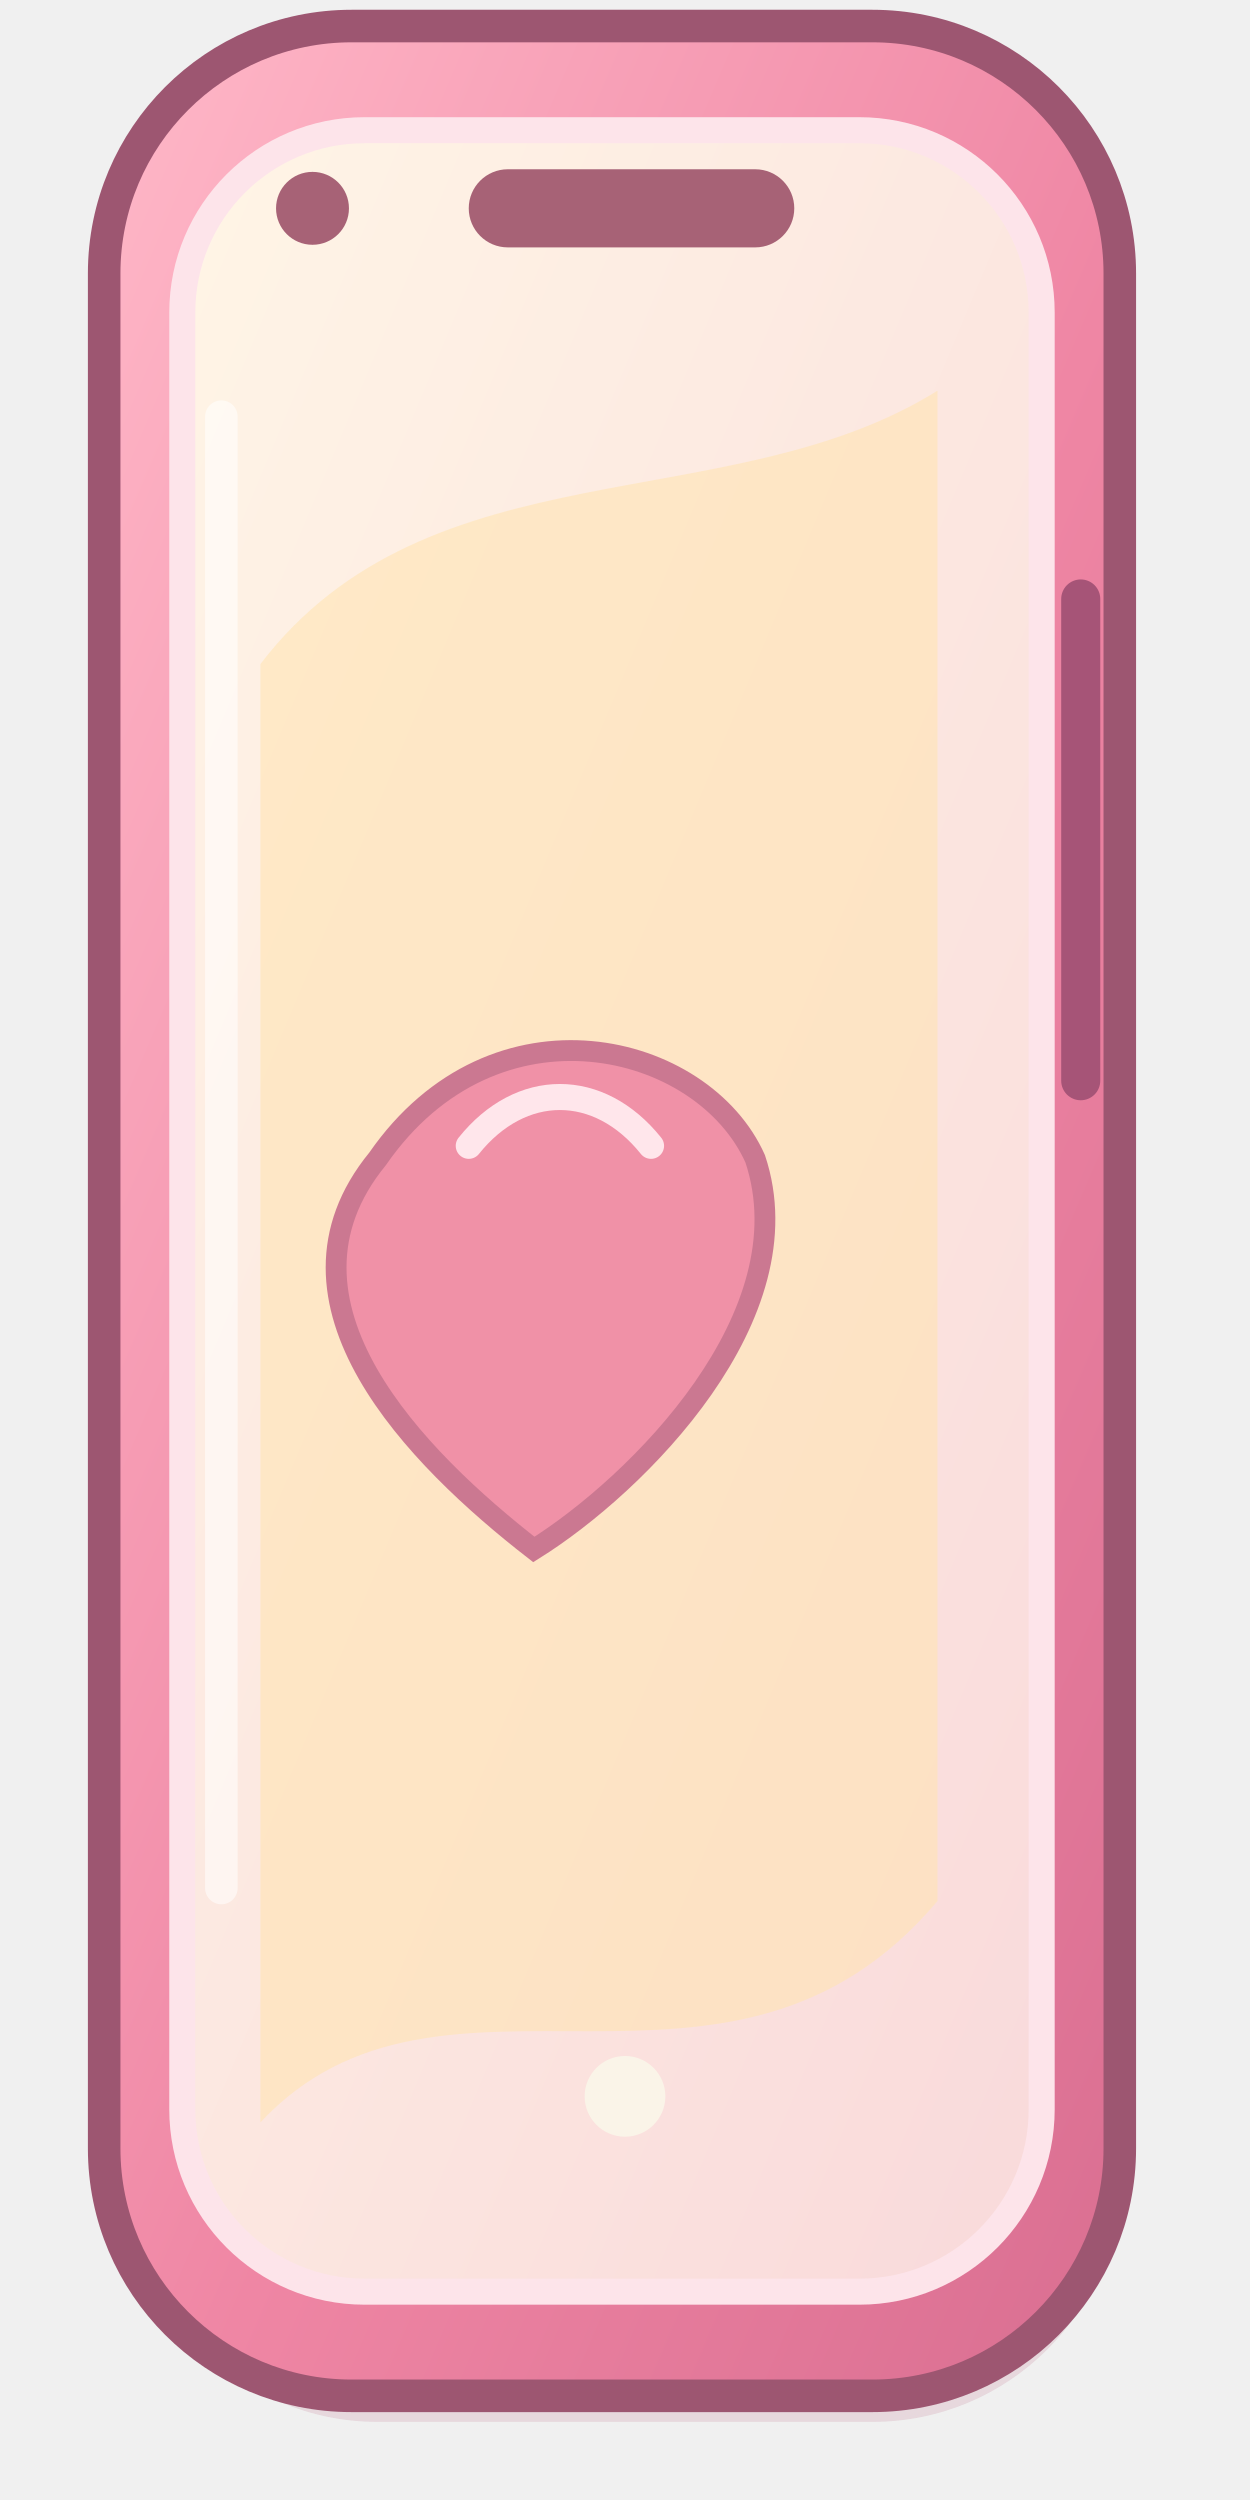
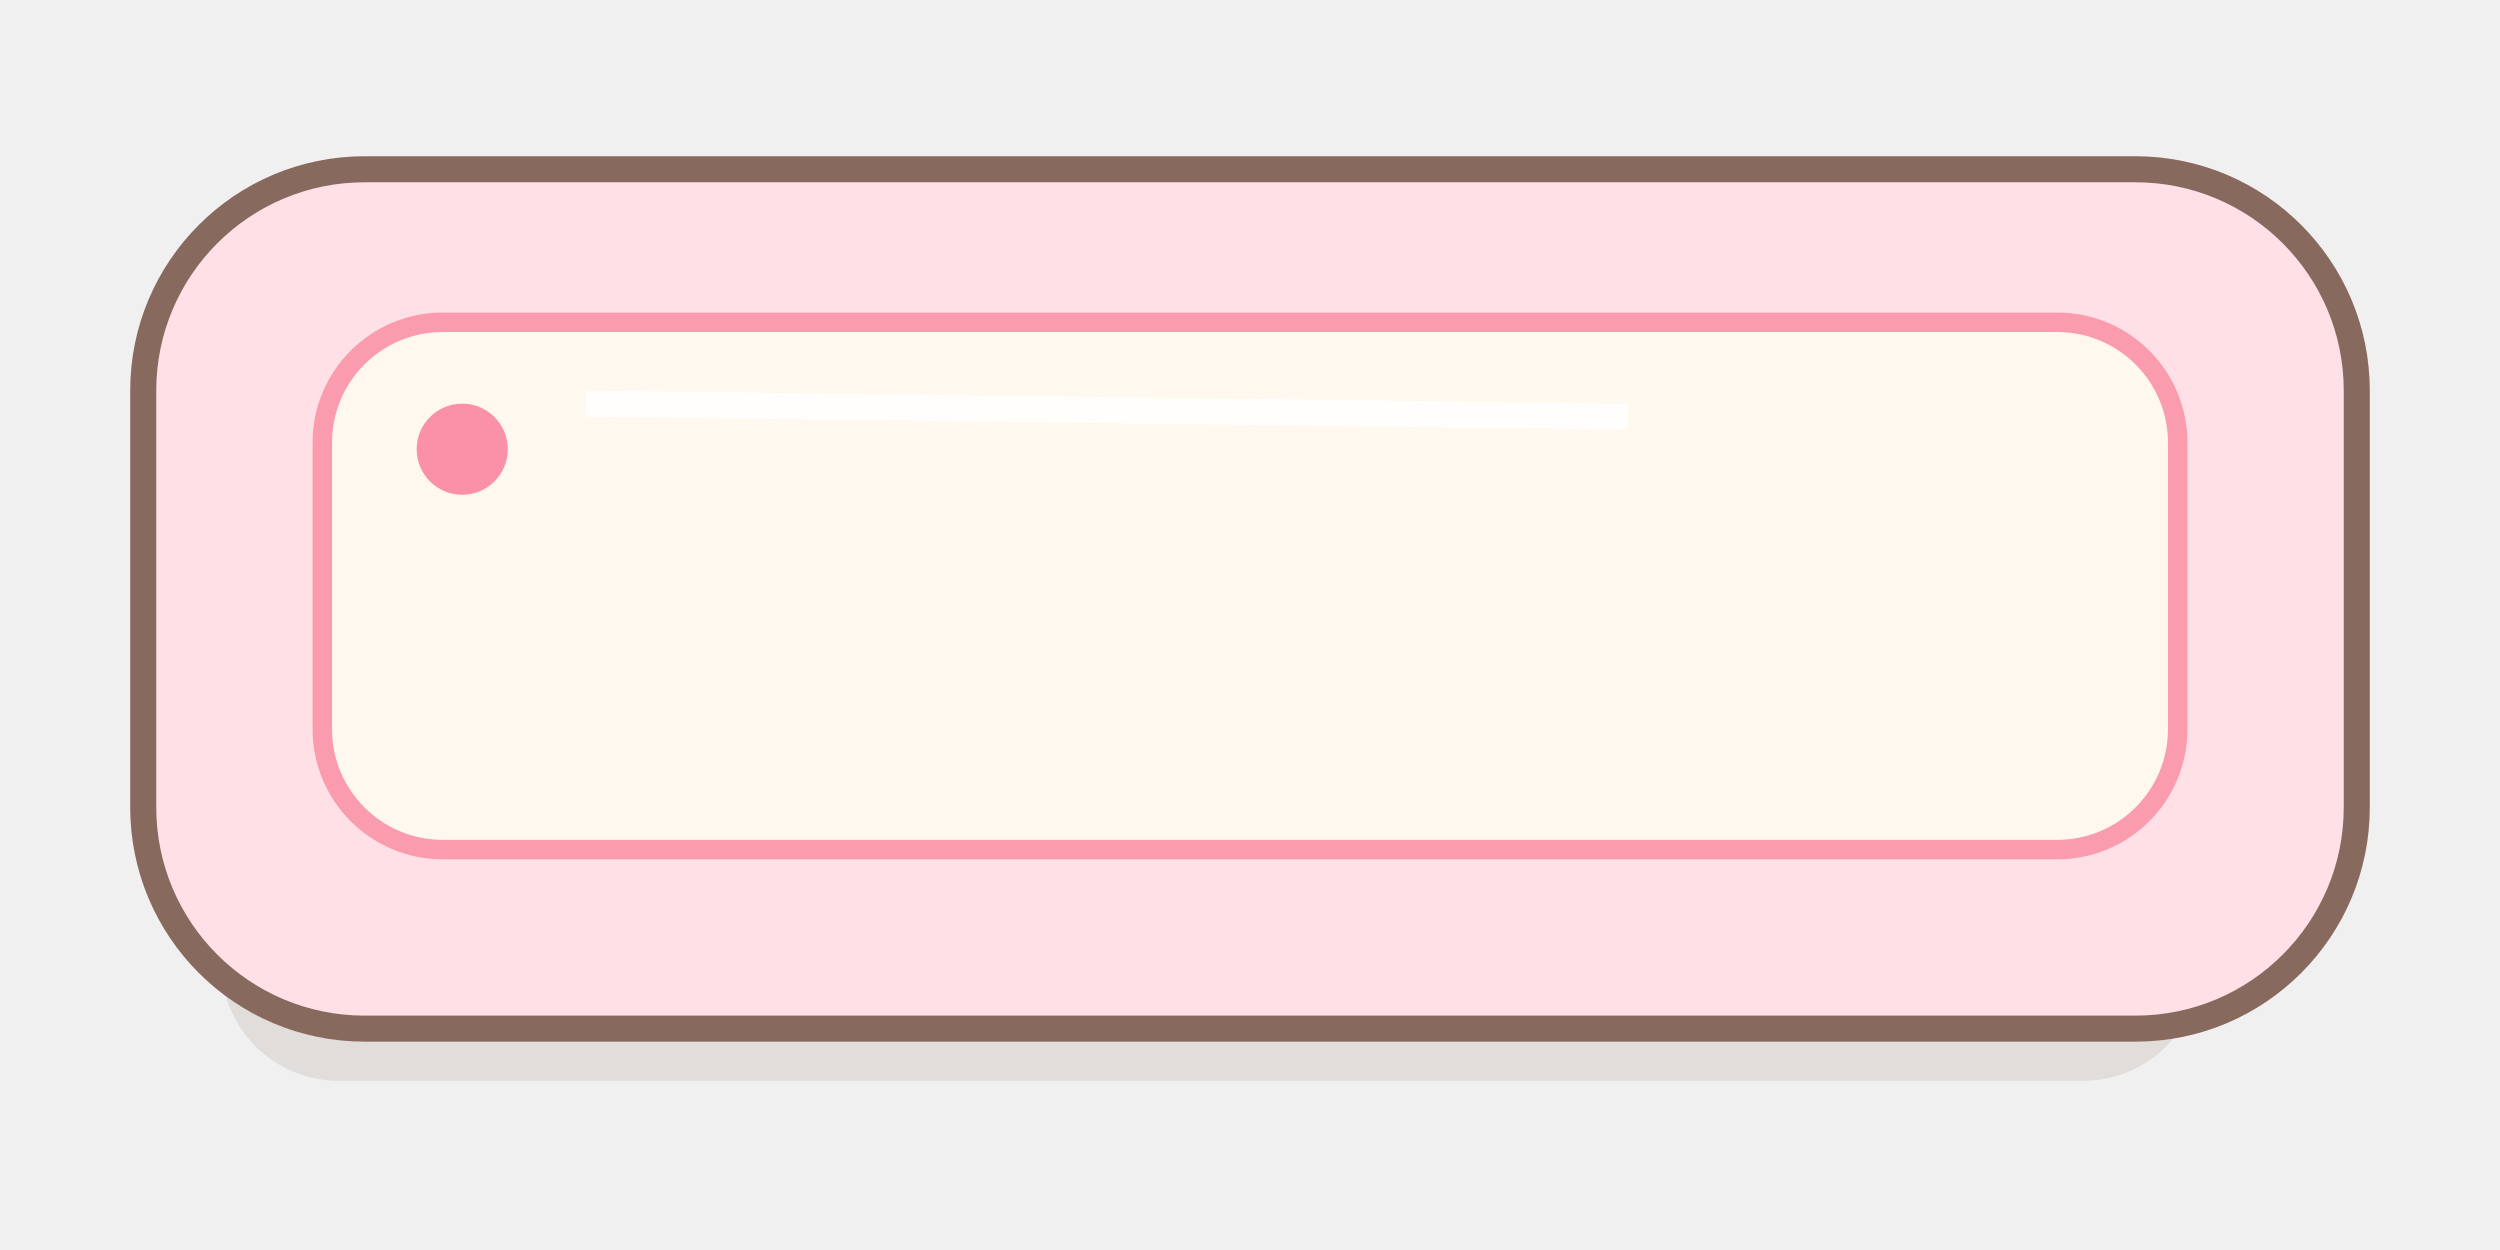
- <svg xmlns="http://www.w3.org/2000/svg" width="96" height="192" viewBox="0 0 96 192" fill="none">
-   <path opacity="0.17" d="M67 6H29C18.507 6 10 14.507 10 25V167C10 177.493 18.507 186 29 186H67C77.493 186 86 177.493 86 167V25C86 14.507 77.493 6 67 6Z" fill="#B65D7A" />
-   <path d="M67 2H27C16.507 2 8 10.507 8 21V165C8 175.493 16.507 184 27 184H67C77.493 184 86 175.493 86 165V21C86 10.507 77.493 2 67 2Z" fill="url(#paint0_linear_15_9)" stroke="#9D5671" stroke-width="2.5" />
-   <path d="M66 10H28C20.268 10 14 16.268 14 24V162C14 169.732 20.268 176 28 176H66C73.732 176 80 169.732 80 162V24C80 16.268 73.732 10 66 10Z" fill="url(#paint1_linear_15_9)" stroke="#FDE4EA" stroke-width="2" />
-   <path d="M58 13H39C37.343 13 36 14.343 36 16C36 17.657 37.343 19 39 19H58C59.657 19 61 17.657 61 16C61 14.343 59.657 13 58 13Z" fill="#A76276" />
-   <path d="M24 18.8C25.546 18.8 26.8 17.546 26.8 16C26.8 14.454 25.546 13.2 24 13.2C22.454 13.2 21.2 14.454 21.2 16C21.2 17.546 22.454 18.8 24 18.8Z" fill="#A76276" />
-   <path opacity="0.58" d="M20 51C33 34 56 40 72 30V146C56 165 34 148 20 163V51Z" fill="#FFE4B2" />
-   <path d="M29 89C38 76 54 80 58 89C62 101 49 114 41 119C32 112 20 100 29 89Z" fill="#F091A7" stroke="#CB7891" stroke-width="1.6" />
-   <path d="M36 88C40 83 46 83 50 88" stroke="#FFE6EB" stroke-width="2" stroke-linecap="round" />
-   <path d="M48 164.1C49.712 164.1 51.1 162.712 51.1 161C51.1 159.288 49.712 157.9 48 157.9C46.288 157.9 44.9 159.288 44.9 161C44.9 162.712 46.288 164.1 48 164.1Z" fill="#FAF4E8" />
-   <path d="M17 32V145V32Z" fill="black" />
-   <path d="M17 32V145" stroke="white" stroke-opacity="0.55" stroke-width="2.5" stroke-linecap="round" />
-   <path d="M83 46V83V46Z" fill="black" />
-   <path d="M83 46V83" stroke="#A65477" stroke-width="3" stroke-linecap="round" />
-   <defs>
-     <linearGradient id="paint0_linear_15_9" x1="8" y1="2" x2="139.793" y2="58.483" gradientUnits="userSpaceOnUse">
-       <stop stop-color="#FFB8C8" />
-       <stop offset="0.55" stop-color="#EF86A4" />
-       <stop offset="1" stop-color="#D96E91" />
-     </linearGradient>
-     <linearGradient id="paint1_linear_15_9" x1="14" y1="10" x2="126.473" y2="57.072" gradientUnits="userSpaceOnUse">
-       <stop stop-color="#FFF5E6" />
-       <stop offset="1" stop-color="#F9DADB" />
-     </linearGradient>
-   </defs>
+ <svg xmlns="http://www.w3.org/2000/svg" width="192" height="96" viewBox="0 0 192 96" fill="none">
+   <rect x="17" y="65" width="152" height="18" rx="9" fill="#7A5C4F" fill-opacity="0.13" />
+   <rect x="10" y="12" width="172" height="68" rx="18" fill="#FFE0E7" />
+   <rect x="11" y="13" width="170" height="66" rx="17" stroke="#7A5C4F" stroke-opacity="0.9" stroke-width="2" />
+   <rect x="24" y="24" width="144" height="42" rx="10" fill="#FFF8EE" />
+   <rect x="24.75" y="24.75" width="142.5" height="40.5" rx="9.25" stroke="#FA91A8" stroke-opacity="0.9" stroke-width="1.5" />
+   <circle cx="35.5" cy="34.5" r="3.5" fill="#FA91A8" />
+   <line x1="45" y1="31" x2="125" y2="32" stroke="white" stroke-opacity="0.85" stroke-width="2" />
</svg>
